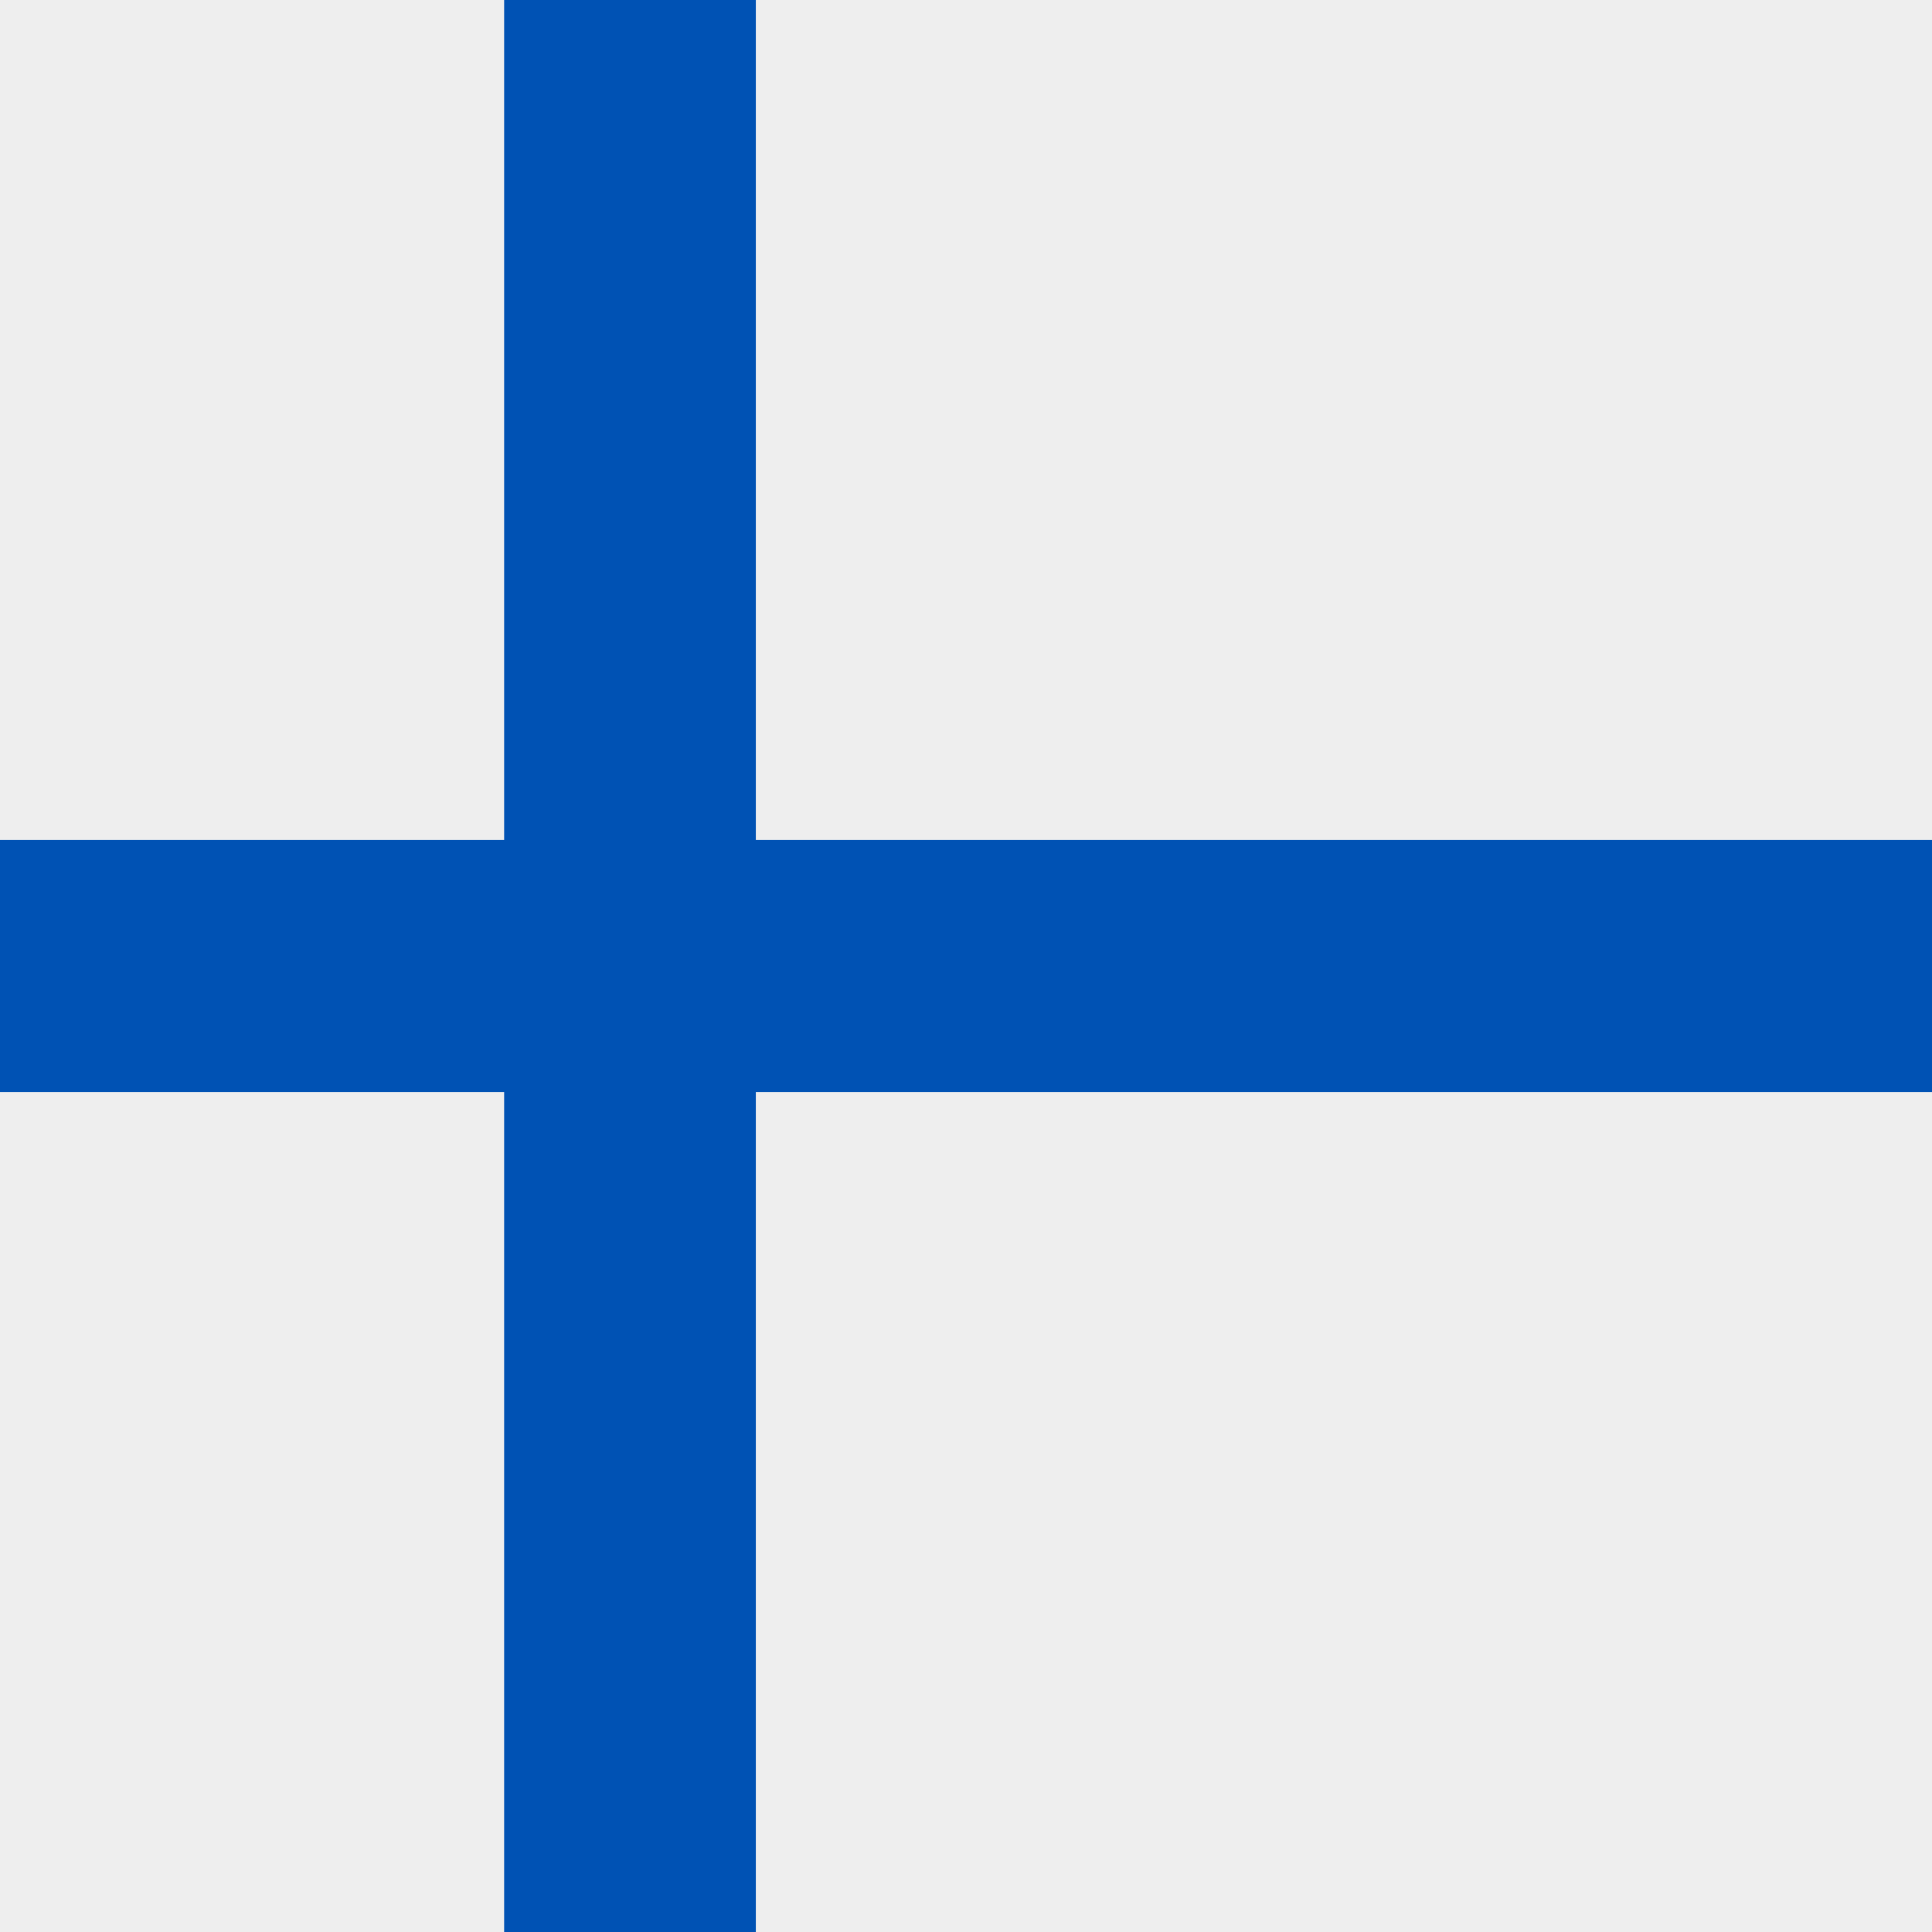
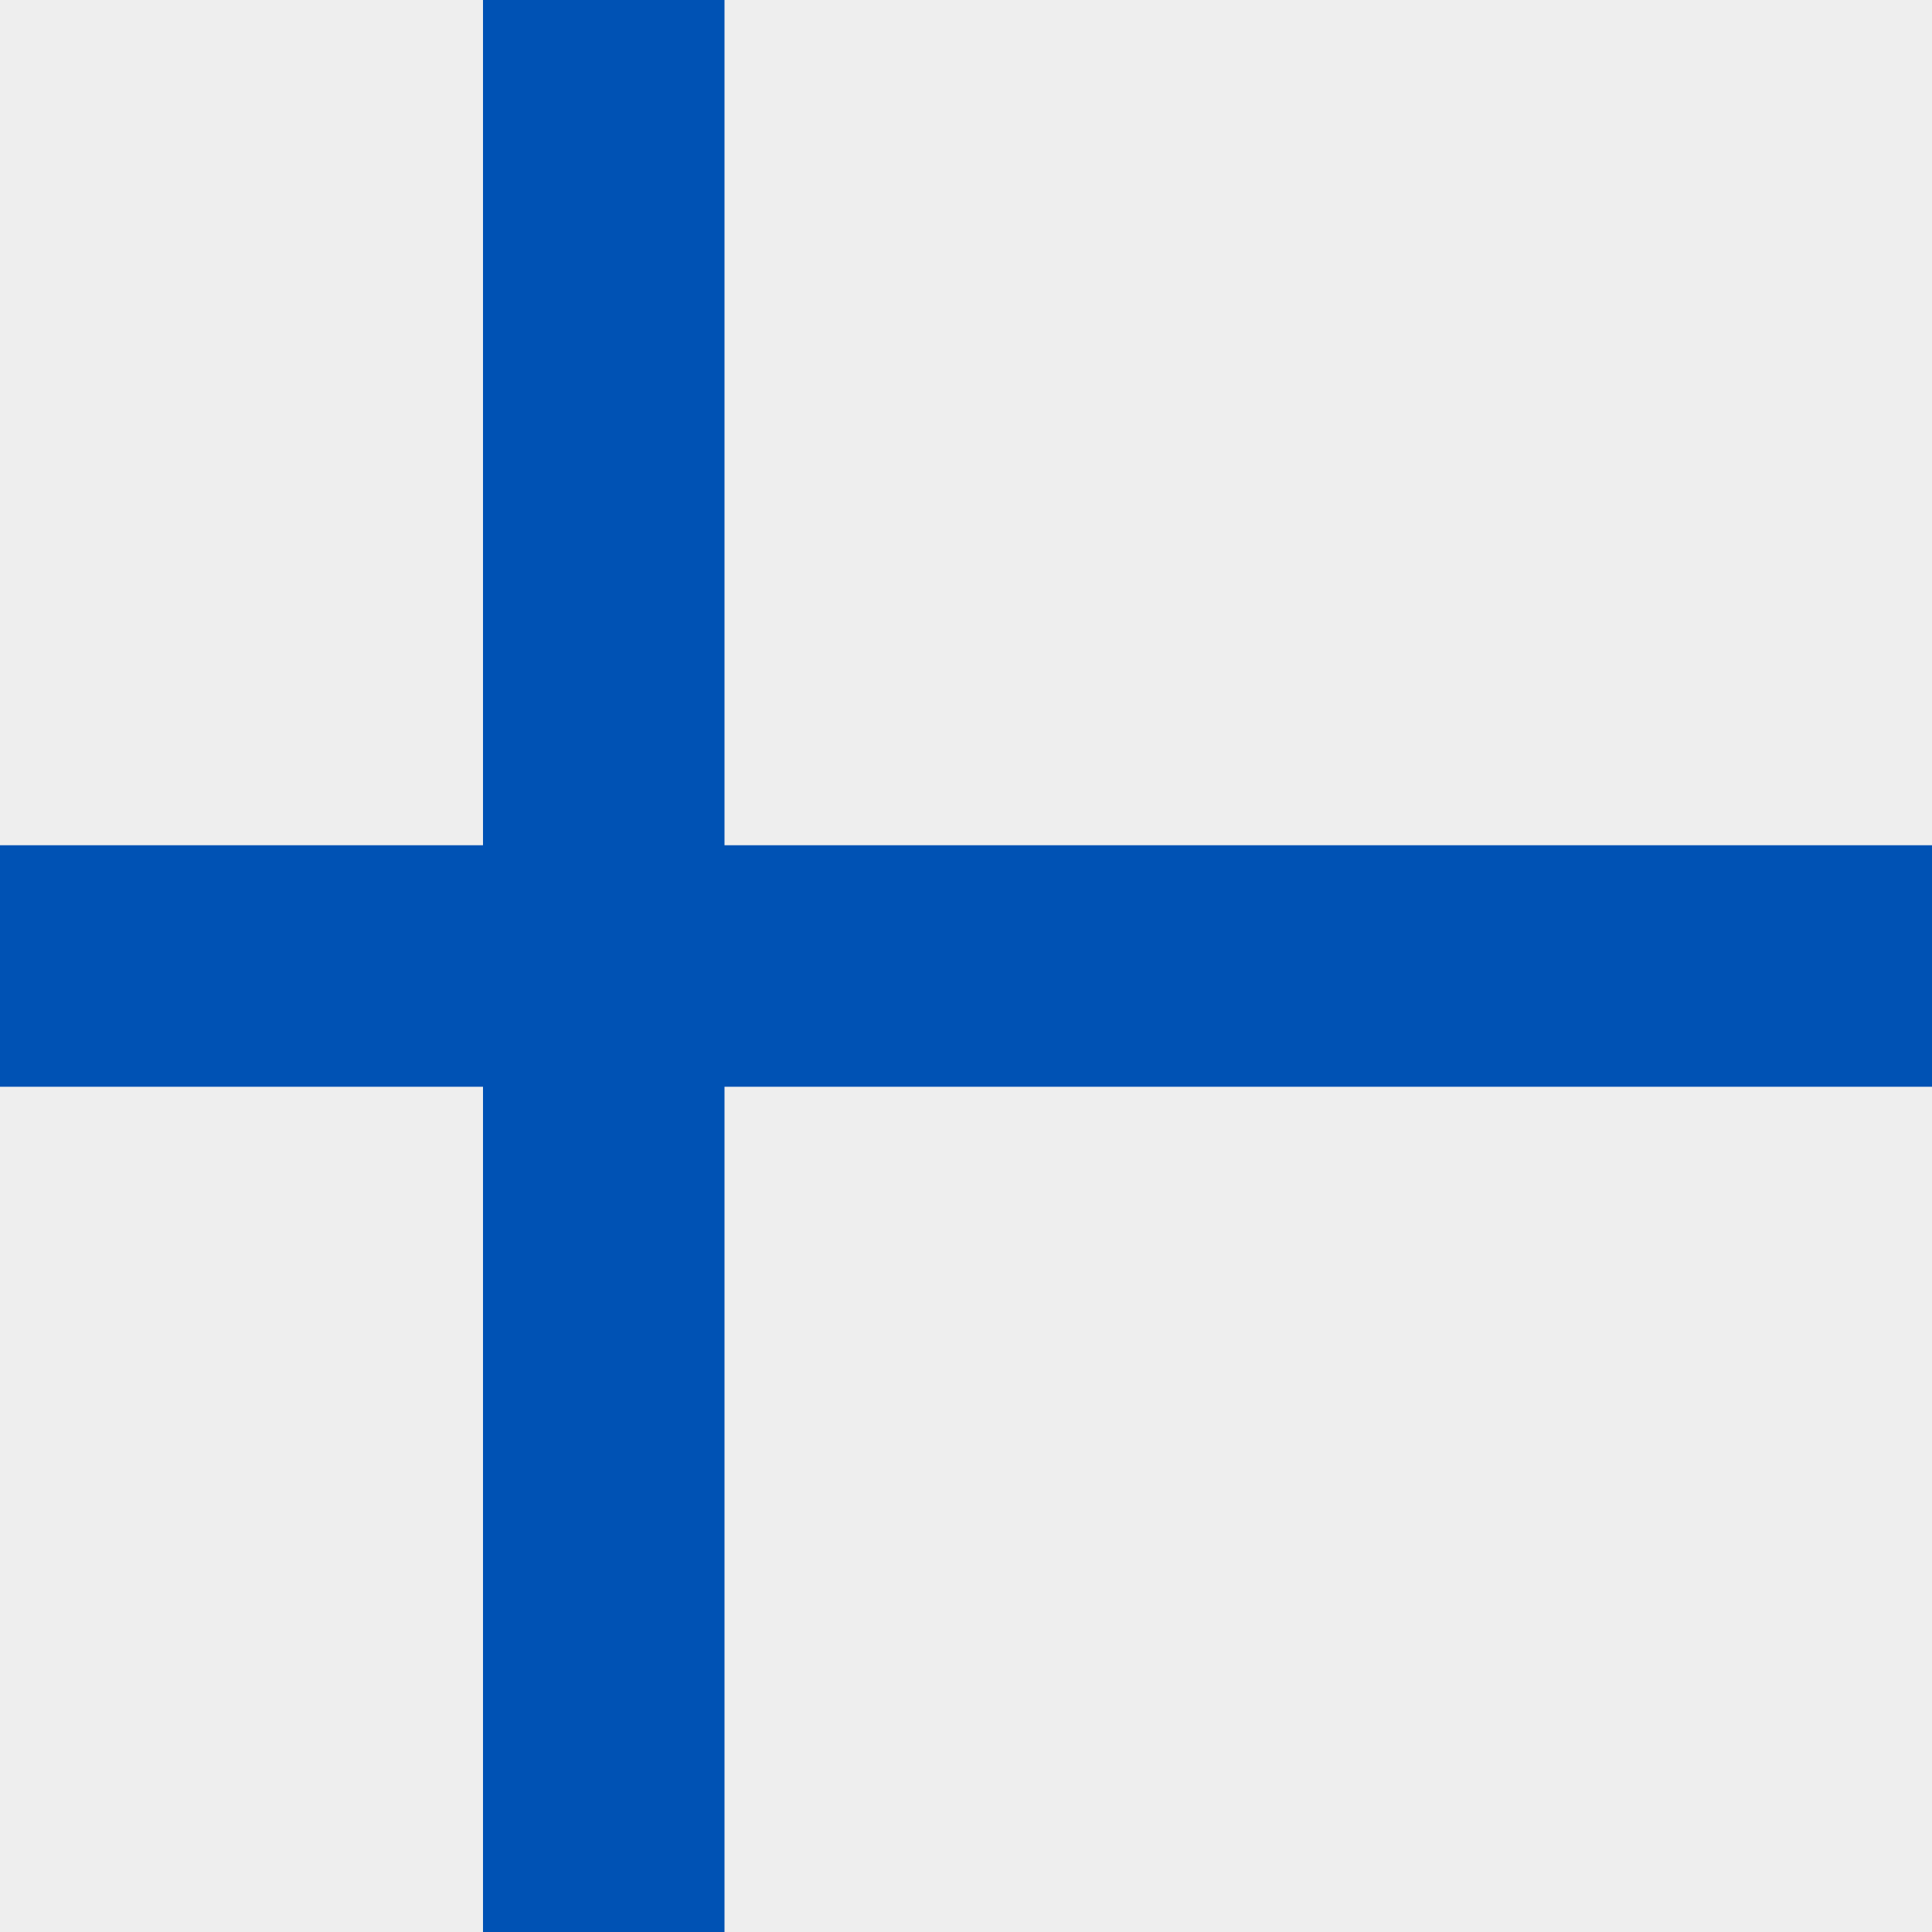
<svg xmlns="http://www.w3.org/2000/svg" width="512" height="512" fill="none">
  <path fill="#EEE" d="M0 0h512v512H0z" />
-   <path fill="#0052B4" d="M512 289.4v-66.8H200.3V0h-66.7v222.6H0v66.8h133.6V512h66.7V289.4H512Z" />
+   <path fill="#0052B4" d="M512 288v-64H192V0h-64v224H0v64h128v224h64V288h320Z" />
</svg>
